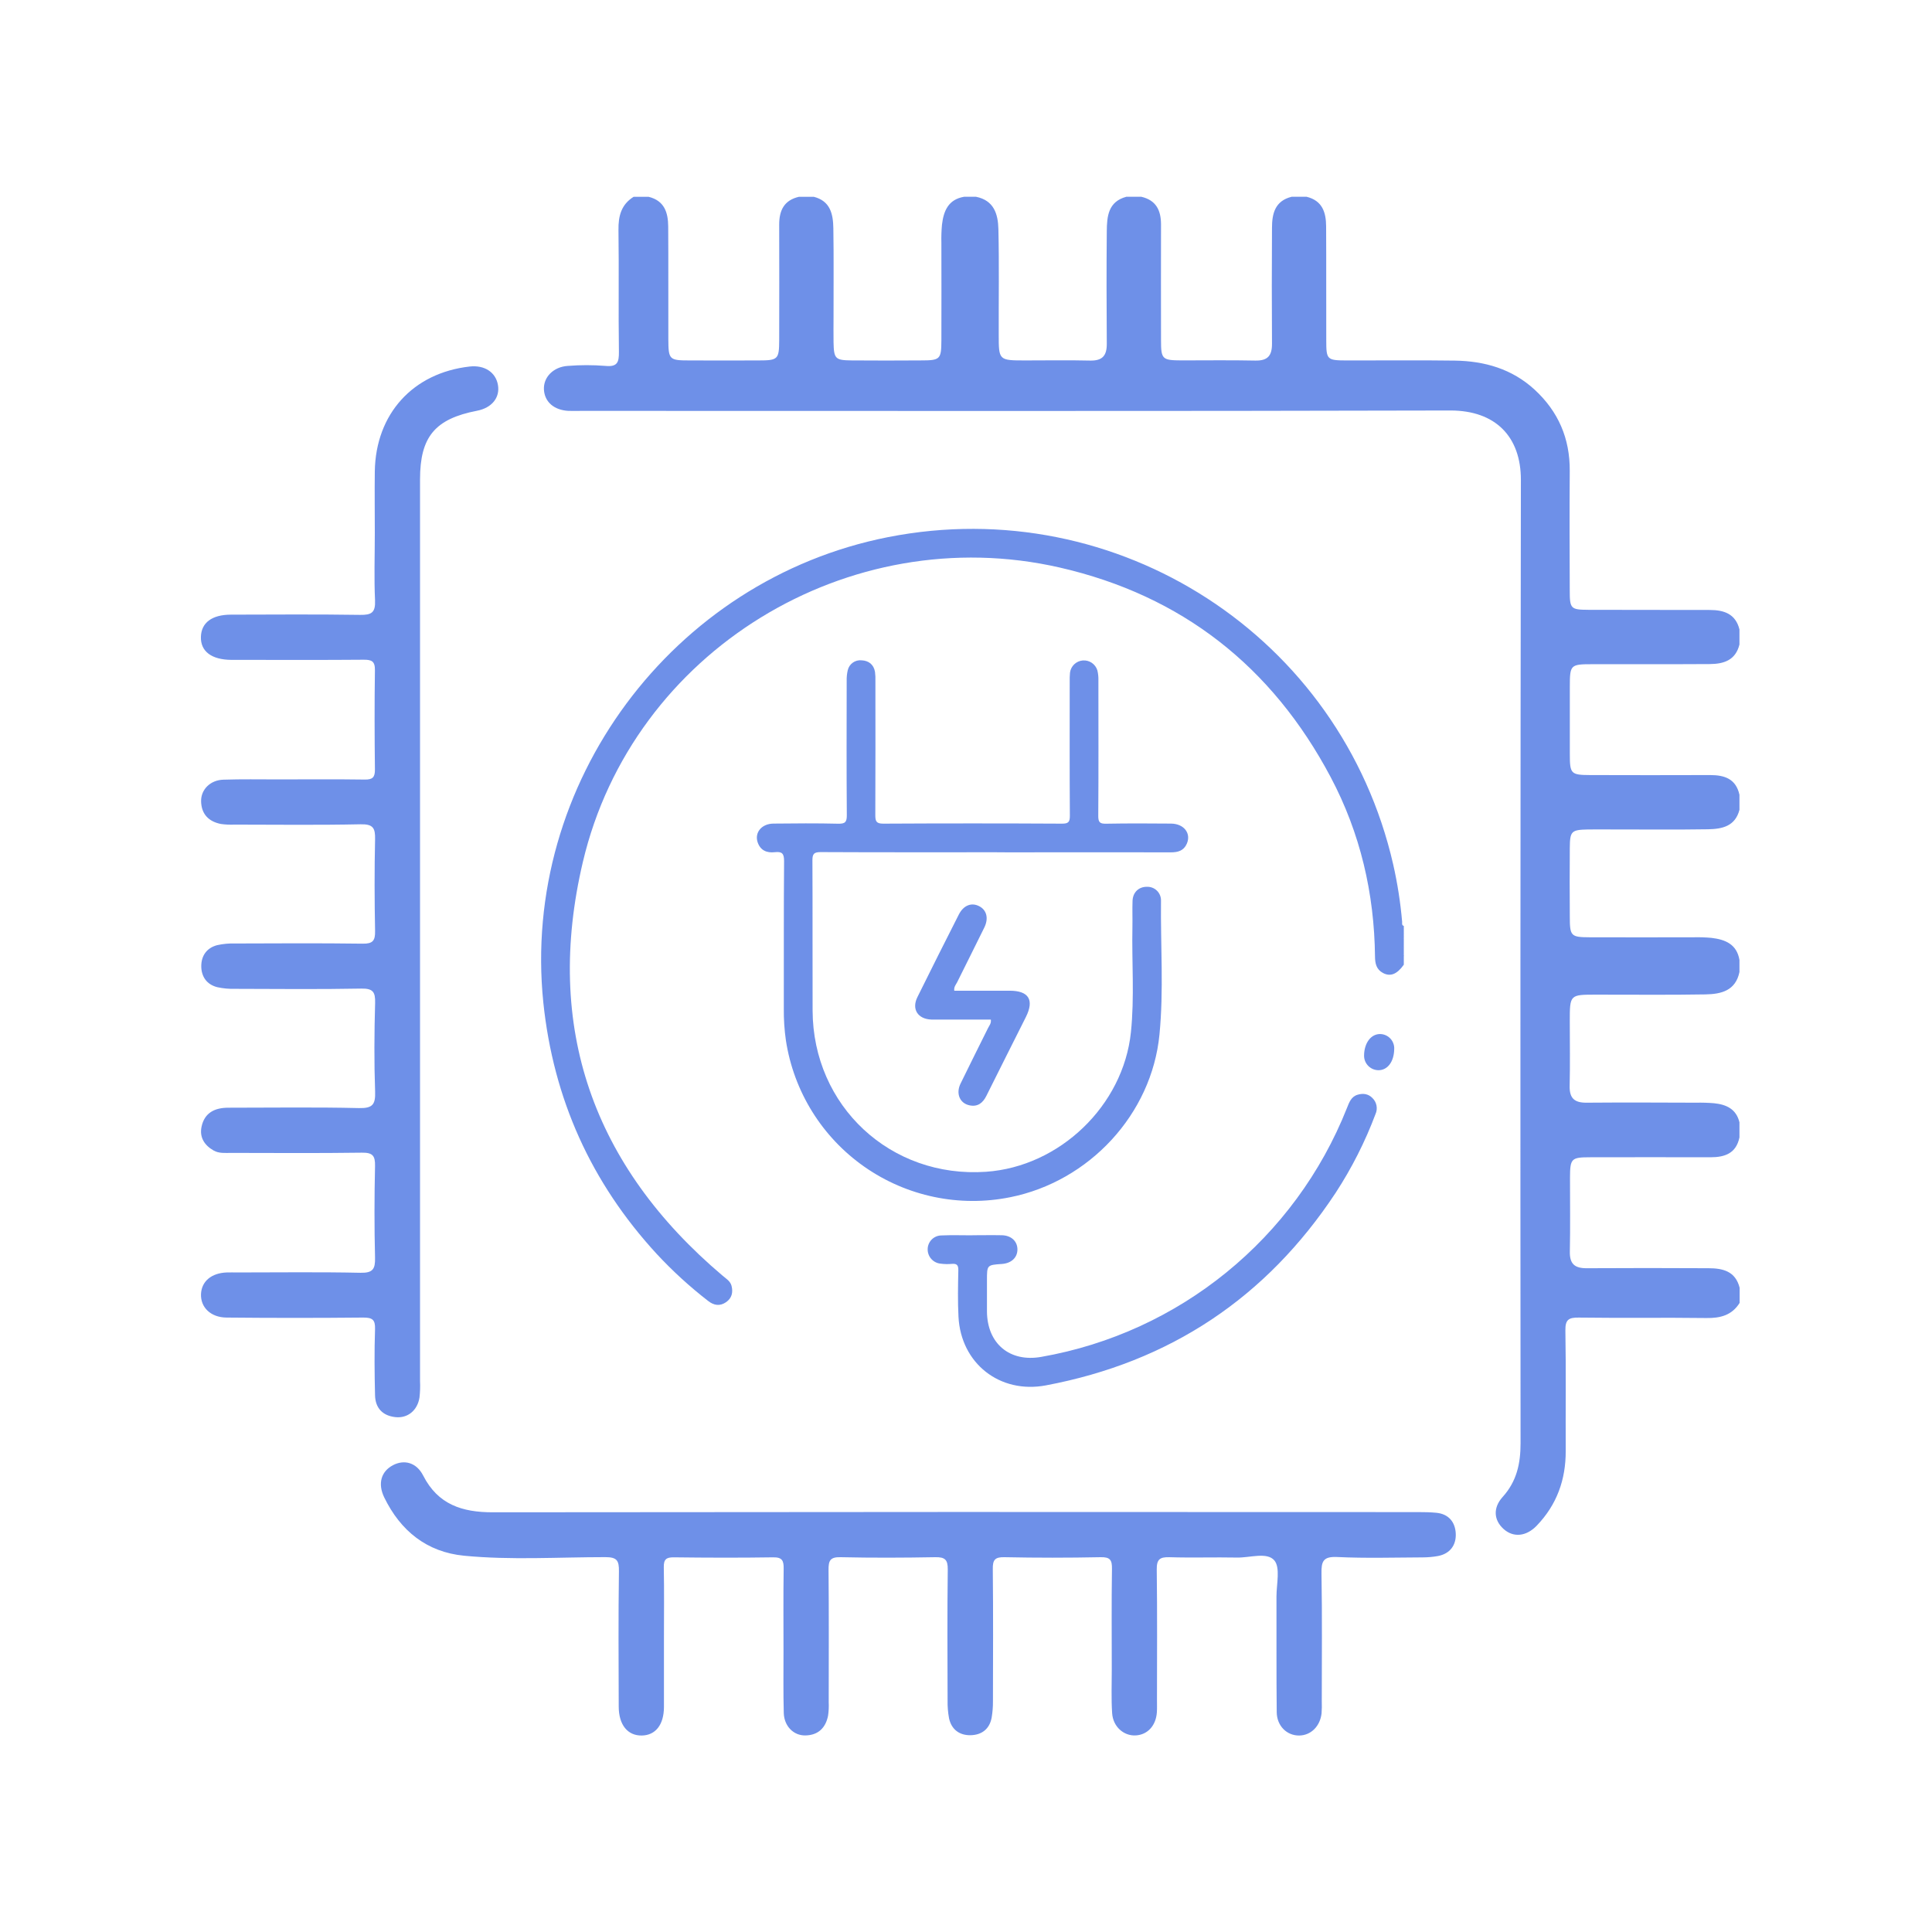
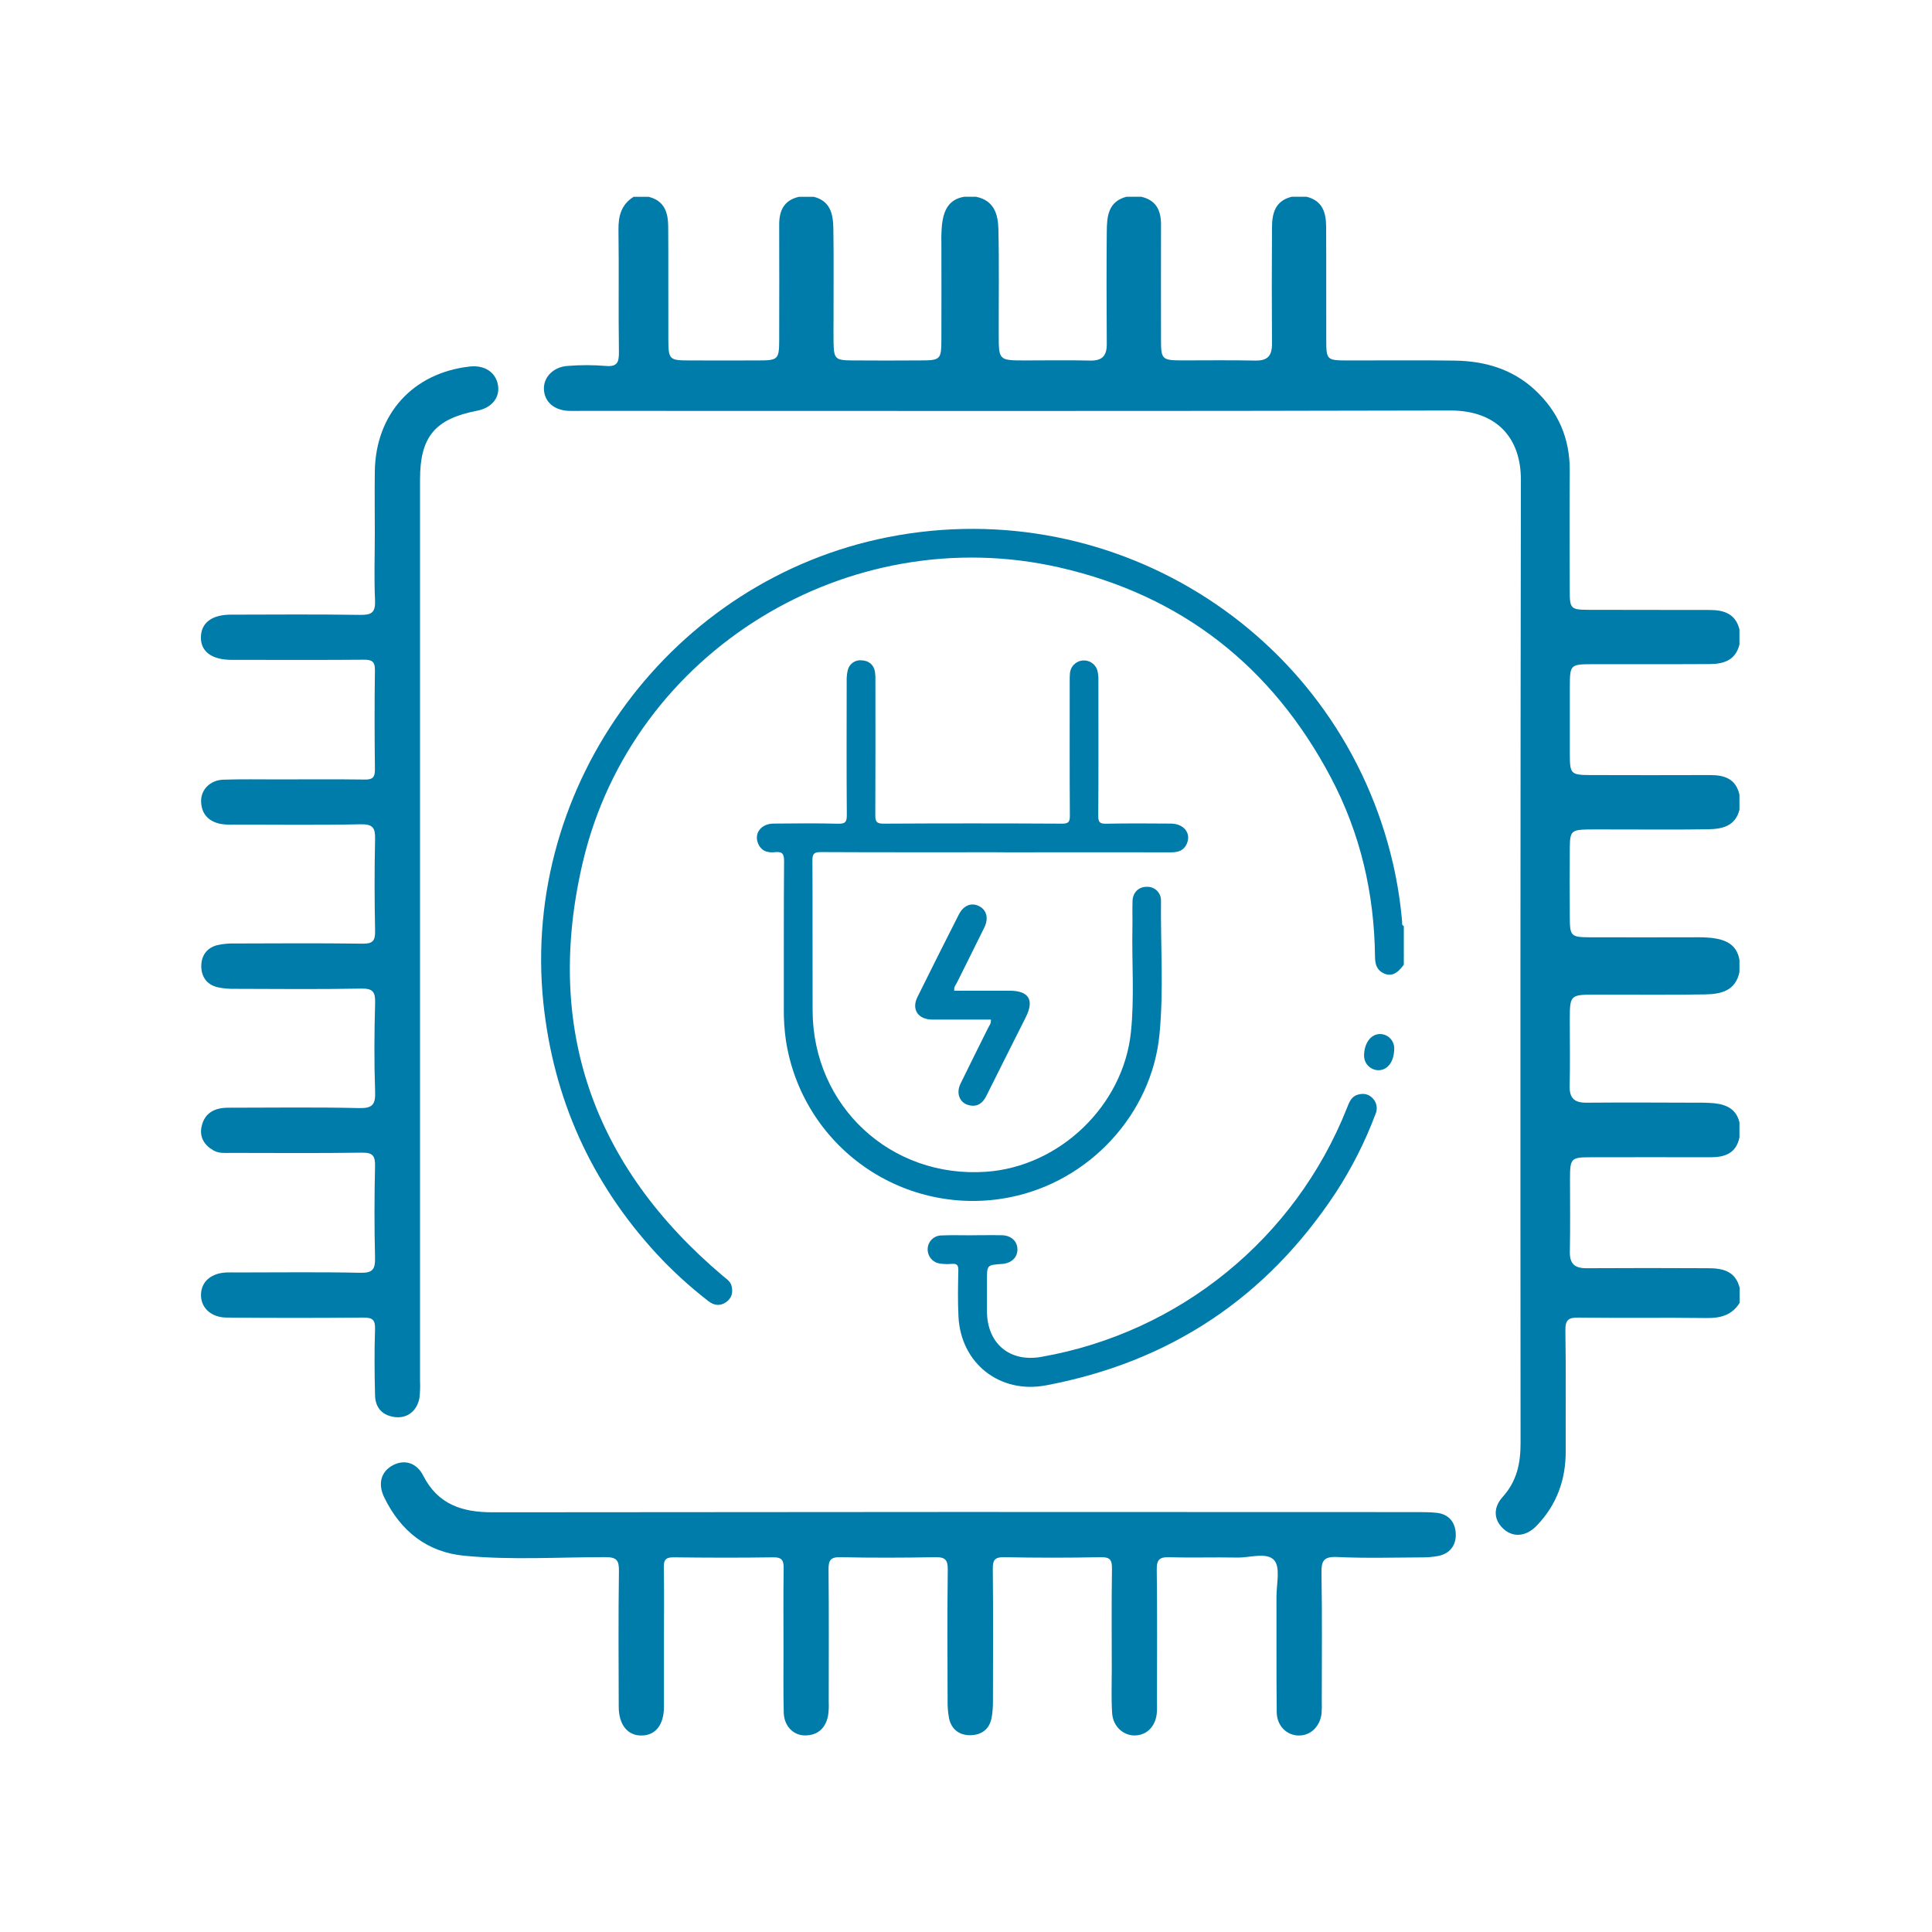
<svg xmlns="http://www.w3.org/2000/svg" id="SvgjsSvg1270" width="288" height="288" version="1.1">
  <defs id="SvgjsDefs1271" />
  <g id="SvgjsG1272">
    <svg data-name="Layer 1" viewBox="0 0 1000 1000" width="288" height="288">
-       <path d="M900.43 674.38c-4 6.39-9.93 7.93-17.17 7.83-22-.29-44.07.07-66.1-.23-5.31-.07-7 1.13-6.92 6.72.36 20.74.07 41.48.17 62.22.08 14.93-4.59 27.94-15 38.76-5.41 5.63-12.08 6.28-17.15 1.73s-5.6-10.93-.5-16.58c7.3-8.08 9.29-17.29 9.28-27.84q-.21-249.27.17-498.52c.06-22.5-13.19-36-36.45-36-149.84.4-299.68.2-449.52.2-2.33 0-4.67.08-7 0-7.48-.39-12.34-4.64-12.7-11s4.84-11.82 12.39-12.28a122.24 122.24 0 0119.42 0c6.23.62 7.07-1.89 7-7.35-.31-21 .07-42-.23-63-.11-7.24 1.44-13.17 7.83-17.17h7.78c8.13 2 10.08 8.07 10.13 15.36.14 19.44 0 38.88.07 58.33.05 10.56.46 11 10.9 11q17.9.07 35.78 0c10.08 0 10.65-.56 10.7-10.45.1-20 0-39.92 0-59.89 0-7.35 2.54-12.57 10.18-14.35h7.77c8.55 2.2 9.95 8.93 10.08 16.26.26 15.28.06 30.55.1 45.83 0 4.4-.07 8.8 0 13.2.18 8.55.88 9.32 9.39 9.39 11.9.11 23.81.07 35.72 0 10.13 0 10.66-.52 10.71-10.4.08-16.83 0-33.66 0-50.49a80.38 80.38 0 01.3-9.31c.84-7.16 3.26-13.1 11.43-14.5h6.22c9.25 1.89 11.38 8.87 11.56 16.82.43 18.12.11 36.25.17 54.37 0 13.51 0 13.52 13.84 13.52 11.13 0 22.27-.19 33.39.07 6.38.15 8.74-2.45 8.7-8.71-.14-19.42-.18-38.84 0-58.26.07-7.71.73-15.29 10.11-17.81h7.78c7.63 1.78 10.18 7 10.18 14.35 0 20-.07 39.93 0 59.89 0 9.89.62 10.41 10.7 10.45 12.7 0 25.41-.17 38.1.09 6.42.13 8.68-2.52 8.64-8.76q-.19-29.94 0-59.88c0-7.49 1.58-14 10.15-16.14h7.78c8.11 2 10.05 8 10.09 15.33.12 19.67 0 39.35.07 59 0 10 .37 10.35 10.57 10.39 18.63.05 37.27-.19 55.9.08 15.45.22 29.63 4.26 41.34 15 12.33 11.35 18.33 25.31 18.22 42.09-.15 20.71-.08 41.41 0 62.12 0 9.2.57 9.74 9.61 9.78 21 .1 41.93 0 62.9.08 7.29 0 13.35 2 15.33 10.09v7.78c-2 8.13-8.06 10.08-15.35 10.13-20.22.14-40.44 0-60.66.07-11.54 0-11.77.26-11.79 11.68 0 11.67 0 23.33 0 35 0 10.07.59 10.65 10.46 10.7 20.74.09 41.48.05 62.21 0 7.5 0 13.32 2 15.13 10.2v7.78c-2.2 8.53-8.93 9.95-16.26 10.08-16 .26-32.1.06-48.15.1-4.66 0-9.32-.07-14 0-8.57.18-9.32.87-9.4 9.38-.11 11.91-.07 23.82 0 35.73 0 10.12.53 10.66 10.41 10.7 17.87.08 35.73 0 53.59 0a80.3 80.3 0 019.31.3c7.16.85 13.11 3.26 14.5 11.43v6.23c-2 9.7-9.44 11.45-17.6 11.6-18.89.34-37.79.09-56.69.13-13.52 0-13.53 0-13.53 13.83 0 11.14.2 22.27-.07 33.4-.15 6.38 2.47 8.74 8.72 8.69 18.9-.15 37.8-.07 56.7 0a90.3 90.3 0 019.31.28c6.39.65 11.52 3 13.16 9.9v7.78C898.62 597 892.8 599 885.3 599q-31.09-.07-62.21 0c-9.87 0-10.42.63-10.46 10.69 0 12.7.18 25.41-.08 38.11-.14 6.43 2.54 8.67 8.76 8.63q31.5-.18 63 0c7.49 0 14 1.58 16.13 10.15zM343.66 847.83c0 11.93 0 23.86 0 35.78-.06 9.13-4.35 14.55-11.41 14.69-7.35.15-12-5.48-12-15-.07-23.34-.22-46.68.11-70 .08-5.62-1.06-7.33-7.07-7.33-24.36 0-48.78 1.62-73.06-.73-19.29-1.86-32.9-12.84-41.33-30.13-3.5-7.18-1.63-13.5 4.48-16.72 5.79-3.06 12.17-1.47 15.66 5.37 7.66 15 20.17 19 35.94 19q239.56-.28 479.13-.1c3.11 0 6.23.05 9.31.35 6.51.62 9.84 4.94 10.08 10.86s-3 10.38-9.29 11.54a45.17 45.17 0 01-7.7.69c-14.78.06-29.58.52-44.33-.19-7.29-.35-8.3 2.18-8.18 8.6.39 22 .15 44.08.15 66.11a56 56 0 01-.11 6.22c-.76 6.72-5.56 11.41-11.59 11.46-6.33.07-11.54-4.92-11.62-12.07-.22-20-.06-39.92-.13-59.89 0-6.43 2.1-15-1.16-18.74-3.83-4.37-12.63-1.27-19.26-1.41-11.66-.23-23.34.18-35-.18-5-.15-6.62 1.16-6.55 6.41.3 22.55.13 45.11.12 67.66 0 2.08.08 4.16-.06 6.22-.47 6.9-4.81 11.6-10.92 11.95s-11.76-4.4-12.23-11.5c-.5-7.49-.19-15-.19-22.55 0-17.37-.17-34.74.1-52.11.08-4.67-.95-6.2-5.91-6.09q-24.87.51-49.77 0c-4.87-.09-6.07 1.36-6 6.1.24 22.81.13 45.63.08 68.44a48.14 48.14 0 01-.67 8.49c-1.1 6-5.22 9-10.92 9.11s-9.92-2.93-11.15-8.81a46.18 46.18 0 01-.74-9.26c-.06-22.55-.19-45.11.09-67.67.07-5.17-1.49-6.49-6.5-6.4-16.33.3-32.67.37-49 0-5.4-.13-6.25 1.8-6.21 6.58.22 22.81.11 45.63.09 68.44a35.89 35.89 0 01-.33 7c-1.26 6.37-5.16 10.14-11.78 10.24-6.09.1-10.95-4.82-11.15-11.6-.3-10.62-.13-21.26-.14-31.89 0-14.26-.13-28.52.08-42.77.06-4.12-.67-6-5.42-5.93-17.1.27-34.22.21-51.33 0-4-.05-5.38 1-5.29 5.21C343.82 823.46 343.66 835.65 343.66 847.83zM194 275.83c0-10.63-.14-21.27 0-31.89.47-29.73 19.73-50.92 49.13-54.23 7.63-.85 13.44 2.93 14.6 9.51s-3.17 11.91-10.81 13.38c-21.79 4.21-29.51 13.5-29.51 35.54q0 233.34 0 466.68a53.79 53.79 0 01-.28 8.53c-1.08 6.73-6.14 10.86-12.5 10.15-6.6-.73-10.36-4.72-10.51-11.31-.27-11.4-.39-22.82 0-34.22.16-4.92-1.38-6-6.08-6q-35.39.35-70.78 0c-8.19-.06-13.51-5.29-13.22-12.17.28-6.6 5.4-10.9 13.35-11.18 1.81-.06 3.63 0 5.44 0 21.26 0 42.53-.29 63.78.17 6.4.13 7.65-1.94 7.51-7.81-.39-15.8-.36-31.63 0-47.44.12-5.39-1.28-7-6.83-6.92-22.55.32-45.11.15-67.66.12-3.09 0-6.28.37-9.12-1.27-4.73-2.72-7.33-6.81-6.19-12.27 1.52-7.29 6.9-9.85 13.83-9.85 22.56 0 45.12-.34 67.66.19 7.05.16 8.58-1.84 8.35-8.54-.54-15.27-.43-30.59 0-45.88.15-5.65-1.09-7.54-7.15-7.43-21.77.41-43.55.19-65.33.13a38 38 0 01-9.24-.86c-5.42-1.38-8.24-5.45-8.26-10.84s2.8-9.48 8.19-10.9a37 37 0 019.24-.87c22-.07 44.08-.21 66.11.09 5.25.08 6.52-1.54 6.42-6.55-.3-15.81-.36-31.64 0-47.44.14-5.83-1-7.93-7.46-7.8-21.77.46-43.55.19-65.33.17a37.58 37.58 0 01-7-.33c-6.37-1.25-10.14-5.15-10.26-11.76-.12-6.09 4.8-11 11.58-11.17 9.32-.31 18.66-.14 28-.14 15 0 30.07-.14 45.11.08 4.07.06 5.33-1.14 5.28-5.26-.2-17.1-.25-34.22 0-51.33.08-4.69-1.72-5.47-5.86-5.44-20.74.18-41.48.08-62.22.08h-6.22c-10.24-.07-16-4.4-15.77-11.91.19-7.32 5.7-11.48 15.51-11.5 22.3-.05 44.6-.22 66.89.12 5.88.09 8-1.15 7.73-7.5C193.58 299.18 194 287.49 194 275.83z" fill="#6e90e8" class="color000 svgShape" />
-       <path d="M726.61,499.33c-3.53,4.95-6.94,6.33-10.8,4.27-3.4-1.81-4.07-4.87-4.11-8.46-.35-32.76-7.61-63.94-22.94-92.89-30.32-57.23-77-94-140.23-108.49-109.27-25-221.07,43.2-246.82,152.31-20.19,85.52,5.14,157.47,72.43,214.33,1.77,1.5,3.88,2.73,4.5,5.14.87,3.39.17,6.39-2.84,8.47-3.19,2.2-6.32,1.67-9.24-.62A220.82,220.82,0,0,1,339.88,649Q289,593.68,281.22,518.87C269.61,405.52,348,300,459.73,278c118.89-23.35,234.42,51.52,261.39,169.45a219.85,219.85,0,0,1,4.62,29.66c.06.78-.33,1.8.87,2.15v3.49c-.54.48-.43,1.13-.45,1.74s-.09,1.26.45,1.74v3.49a6.69,6.69,0,0,0,0,5.23Z" fill="#6e90e8" class="color000 svgShape" />
-       <path fill="#6e90e8" d="M726.61,495a3.94,3.94,0,0,1,0-5.23Z" class="color131313 svgShape" />
-       <path fill="#6e90e8" d="M725.88,484.46c-.1-.71-.28-1.46.73-1.69v1.74C726.34,484.91,726.09,484.9,725.88,484.46Z" class="color797979 svgShape" />
-       <path fill="#6e90e8" d="M725.88,484.46c.24,0,.49,0,.73.05v1.74C725.76,485.9,725.73,485.22,725.88,484.46Z" class="color5a5a5a svgShape" />
-       <path d="M515.43 441.13c-30.23 0-60.45.06-90.68-.09-3.51 0-4.26 1-4.24 4.34.13 25.87 0 51.74.09 77.61.14 49.52 40.39 86.94 89.76 83.52 38.08-2.63 71.06-34.24 75-72.23 1.89-18.1.41-36.3.78-54.45.09-4.5-.1-9 .06-13.51s3.26-7.39 7.52-7.31a7 7 0 017.21 7.17c-.26 23.09 1.46 46.25-.79 69.27-4 41.25-36.34 76.06-77.31 84.24A97.88 97.88 0 01406.78 538.5 108.26 108.26 0 01405.7 522c.06-25.43-.08-50.87.14-76.3 0-4-1.1-5-4.81-4.61-4.16.48-7.5-.92-8.91-5.23-1.6-5 2.16-9.5 8.17-9.57 11.19-.12 22.38-.21 33.57.06 3.69.09 4.48-.94 4.45-4.52-.18-23.1-.1-46.21-.07-69.32a21.71 21.71 0 01.55-5.59 6.65 6.65 0 017.18-5.14c3.67.16 6.28 2.18 6.93 6a29.23 29.23 0 01.21 4.78c0 23.11.07 46.21-.05 69.32 0 3.2.49 4.46 4.16 4.44q46.21-.25 92.43 0c3.23 0 4.13-.73 4.11-4.06-.16-23.1-.08-46.21-.08-69.32a40 40 0 01.15-4.78A7.27 7.27 0 01568 347a19.34 19.34 0 01.53 5.16c0 23.4.1 46.8-.07 70.19 0 3.33.88 4.06 4.08 4 11.19-.21 22.38-.16 33.57-.06 6.74.06 10.55 5.07 8.17 10.45-1.59 3.6-4.57 4.44-8.19 4.43q-42.29-.06-84.58 0zM503.37 639.36c5.08 0 10.17-.11 15.25 0 4.88.14 8 3.16 8 7.37s-3.17 7.15-8 7.49c-7.77.54-7.77.54-7.77 8.49 0 5.38 0 10.76 0 16.13.13 16.59 11.75 26.37 28.1 23.48A208.94 208.94 0 00697.18 573.5c1.13-2.85 2.17-5.85 5.48-6.86 2.8-.85 5.54-.53 7.68 1.67a7.36 7.36 0 011.59 8.41 208.86 208.86 0 01-20.58 40.65q-53.86 81.6-150 99.7c-23.83 4.49-44-11.34-45.24-35.53-.42-8-.25-16-.08-24 .06-2.77-.82-3.6-3.45-3.35a25.43 25.43 0 01-5.65-.12 7.39 7.39 0 01-6.77-7.28 7.18 7.18 0 017.1-7.33c5.37-.24 10.75-.06 16.13-.06z" fill="#6e90e8" class="color000 svgShape" />
-       <path d="M493.93,512.79q14.31,0,28.66,0c9.9,0,12.83,4.77,8.4,13.63-6.81,13.59-13.66,27.16-20.43,40.77-1.81,3.65-4.45,5.79-8.63,4.95-5.13-1-7.28-6.08-4.76-11.26,4.68-9.64,9.51-19.2,14.26-28.81.63-1.25,1.71-2.36,1.42-4.35h-26c-1.6,0-3.2,0-4.8,0-7-.26-10.29-5.38-7.2-11.62q10.59-21.42,21.42-42.71c2.45-4.85,6.62-6.44,10.65-4.3,3.8,2,4.87,6.27,2.56,11-4.66,9.5-9.42,18.94-14.11,28.41C494.73,509.72,493.66,510.83,493.93,512.79Z" fill="#6e90e8" class="color000 svgShape" />
-       <path fill="#6e90e8" d="M721.64,543.06c-.13,6.54-3.46,10.93-8.24,10.88a7.52,7.52,0,0,1-7.36-7.61c.06-6.59,3.69-11.31,8.55-11.11A7.41,7.41,0,0,1,721.64,543.06Z" class="color020202 svgShape" />
+       <path d="M900.43 674.38c-4 6.39-9.93 7.93-17.17 7.83-22-.29-44.07.07-66.1-.23-5.31-.07-7 1.13-6.92 6.72.36 20.74.07 41.48.17 62.22.08 14.93-4.59 27.94-15 38.76-5.41 5.63-12.08 6.28-17.15 1.73s-5.6-10.93-.5-16.58c7.3-8.08 9.29-17.29 9.28-27.84q-.21-249.27.17-498.52c.06-22.5-13.19-36-36.45-36-149.84.4-299.68.2-449.52.2-2.33 0-4.67.08-7 0-7.48-.39-12.34-4.64-12.7-11s4.84-11.82 12.39-12.28a122.24 122.24 0 0119.42 0c6.23.62 7.07-1.89 7-7.35-.31-21 .07-42-.23-63-.11-7.24 1.44-13.17 7.83-17.17h7.78c8.13 2 10.08 8.07 10.13 15.36.14 19.44 0 38.88.07 58.33.05 10.56.46 11 10.9 11q17.9.07 35.78 0c10.08 0 10.65-.56 10.7-10.45.1-20 0-39.92 0-59.89 0-7.35 2.54-12.57 10.18-14.35h7.77c8.55 2.2 9.95 8.93 10.08 16.26.26 15.28.06 30.55.1 45.83 0 4.4-.07 8.8 0 13.2.18 8.55.88 9.32 9.39 9.39 11.9.11 23.81.07 35.72 0 10.13 0 10.66-.52 10.71-10.4.08-16.83 0-33.66 0-50.49a80.38 80.38 0 01.3-9.31c.84-7.16 3.26-13.1 11.43-14.5h6.22c9.25 1.89 11.38 8.87 11.56 16.82.43 18.12.11 36.25.17 54.37 0 13.51 0 13.52 13.84 13.52 11.13 0 22.27-.19 33.39.07 6.38.15 8.74-2.45 8.7-8.71-.14-19.42-.18-38.84 0-58.26.07-7.71.73-15.29 10.11-17.81h7.78c7.63 1.78 10.18 7 10.18 14.35 0 20-.07 39.93 0 59.89 0 9.89.62 10.41 10.7 10.45 12.7 0 25.41-.17 38.1.09 6.42.13 8.68-2.52 8.64-8.76q-.19-29.94 0-59.88c0-7.49 1.58-14 10.15-16.14h7.78c8.11 2 10.05 8 10.09 15.33.12 19.67 0 39.35.07 59 0 10 .37 10.35 10.57 10.39 18.63.05 37.27-.19 55.9.08 15.45.22 29.63 4.26 41.34 15 12.33 11.35 18.33 25.31 18.22 42.09-.15 20.71-.08 41.41 0 62.12 0 9.2.57 9.74 9.61 9.78 21 .1 41.93 0 62.9.08 7.29 0 13.35 2 15.33 10.09v7.78c-2 8.13-8.06 10.08-15.35 10.13-20.22.14-40.44 0-60.66.07-11.54 0-11.77.26-11.79 11.68 0 11.67 0 23.33 0 35 0 10.07.59 10.65 10.46 10.7 20.74.09 41.48.05 62.21 0 7.5 0 13.32 2 15.13 10.2v7.78c-2.2 8.53-8.93 9.95-16.26 10.08-16 .26-32.1.06-48.15.1-4.66 0-9.32-.07-14 0-8.57.18-9.32.87-9.4 9.38-.11 11.91-.07 23.82 0 35.73 0 10.12.53 10.66 10.41 10.7 17.87.08 35.73 0 53.59 0a80.3 80.3 0 019.31.3c7.16.85 13.11 3.26 14.5 11.43v6.23c-2 9.7-9.44 11.45-17.6 11.6-18.89.34-37.79.09-56.69.13-13.52 0-13.53 0-13.53 13.83 0 11.14.2 22.27-.07 33.4-.15 6.38 2.47 8.74 8.72 8.69 18.9-.15 37.8-.07 56.7 0a90.3 90.3 0 019.31.28c6.39.65 11.52 3 13.16 9.9v7.78C898.62 597 892.8 599 885.3 599q-31.09-.07-62.21 0c-9.87 0-10.42.63-10.46 10.69 0 12.7.18 25.41-.08 38.11-.14 6.43 2.54 8.67 8.76 8.63q31.5-.18 63 0c7.49 0 14 1.58 16.13 10.15zM343.66 847.83c0 11.93 0 23.86 0 35.78-.06 9.13-4.35 14.55-11.41 14.69-7.35.15-12-5.48-12-15-.07-23.34-.22-46.68.11-70 .08-5.62-1.06-7.33-7.07-7.33-24.36 0-48.78 1.62-73.06-.73-19.29-1.86-32.9-12.84-41.33-30.13-3.5-7.18-1.63-13.5 4.48-16.72 5.79-3.06 12.17-1.47 15.66 5.37 7.66 15 20.17 19 35.94 19q239.56-.28 479.13-.1c3.11 0 6.23.05 9.31.35 6.51.62 9.84 4.94 10.08 10.86s-3 10.38-9.29 11.54a45.17 45.17 0 01-7.7.69c-14.78.06-29.58.52-44.33-.19-7.29-.35-8.3 2.18-8.18 8.6.39 22 .15 44.08.15 66.11a56 56 0 01-.11 6.22c-.76 6.72-5.56 11.41-11.59 11.46-6.33.07-11.54-4.92-11.62-12.07-.22-20-.06-39.92-.13-59.89 0-6.43 2.1-15-1.16-18.74-3.83-4.37-12.63-1.27-19.26-1.41-11.66-.23-23.34.18-35-.18-5-.15-6.62 1.16-6.55 6.41.3 22.55.13 45.11.12 67.66 0 2.08.08 4.16-.06 6.22-.47 6.9-4.81 11.6-10.92 11.95s-11.76-4.4-12.23-11.5c-.5-7.49-.19-15-.19-22.55 0-17.37-.17-34.74.1-52.11.08-4.67-.95-6.2-5.91-6.09q-24.87.51-49.77 0c-4.87-.09-6.07 1.36-6 6.1.24 22.81.13 45.63.08 68.44a48.14 48.14 0 01-.67 8.49c-1.1 6-5.22 9-10.92 9.11s-9.92-2.93-11.15-8.81a46.18 46.18 0 01-.74-9.26c-.06-22.55-.19-45.11.09-67.67.07-5.17-1.49-6.49-6.5-6.4-16.33.3-32.67.37-49 0-5.4-.13-6.25 1.8-6.21 6.58.22 22.81.11 45.63.09 68.44a35.89 35.89 0 01-.33 7c-1.26 6.37-5.16 10.14-11.78 10.24-6.09.1-10.95-4.82-11.15-11.6-.3-10.62-.13-21.26-.14-31.89 0-14.26-.13-28.52.08-42.77.06-4.12-.67-6-5.42-5.93-17.1.27-34.22.21-51.33 0-4-.05-5.38 1-5.29 5.21C343.82 823.46 343.66 835.65 343.66 847.83zM194 275.83c0-10.63-.14-21.27 0-31.89.47-29.73 19.73-50.92 49.13-54.23 7.63-.85 13.44 2.93 14.6 9.51s-3.17 11.91-10.81 13.38c-21.79 4.21-29.51 13.5-29.51 35.54q0 233.34 0 466.68a53.79 53.79 0 01-.28 8.53c-1.08 6.73-6.14 10.86-12.5 10.15-6.6-.73-10.36-4.72-10.51-11.31-.27-11.4-.39-22.82 0-34.22.16-4.92-1.38-6-6.08-6q-35.39.35-70.78 0c-8.19-.06-13.51-5.29-13.22-12.17.28-6.6 5.4-10.9 13.35-11.18 1.81-.06 3.63 0 5.44 0 21.26 0 42.53-.29 63.78.17 6.4.13 7.65-1.94 7.51-7.81-.39-15.8-.36-31.63 0-47.44.12-5.39-1.28-7-6.83-6.92-22.55.32-45.11.15-67.66.12-3.09 0-6.28.37-9.12-1.27-4.73-2.72-7.33-6.81-6.19-12.27 1.52-7.29 6.9-9.85 13.83-9.85 22.56 0 45.12-.34 67.66.19 7.05.16 8.58-1.84 8.35-8.54-.54-15.27-.43-30.59 0-45.88.15-5.65-1.09-7.54-7.15-7.43-21.77.41-43.55.19-65.33.13a38 38 0 01-9.24-.86c-5.42-1.38-8.24-5.45-8.26-10.84s2.8-9.48 8.19-10.9a37 37 0 019.24-.87c22-.07 44.08-.21 66.11.09 5.25.08 6.52-1.54 6.42-6.55-.3-15.81-.36-31.64 0-47.44.14-5.83-1-7.93-7.46-7.8-21.77.46-43.55.19-65.33.17a37.58 37.58 0 01-7-.33c-6.37-1.25-10.14-5.15-10.26-11.76-.12-6.09 4.8-11 11.58-11.17 9.32-.31 18.66-.14 28-.14 15 0 30.07-.14 45.11.08 4.07.06 5.33-1.14 5.28-5.26-.2-17.1-.25-34.22 0-51.33.08-4.69-1.72-5.47-5.86-5.44-20.74.18-41.48.08-62.22.08h-6.22c-10.24-.07-16-4.4-15.77-11.91.19-7.32 5.7-11.48 15.51-11.5 22.3-.05 44.6-.22 66.89.12 5.88.09 8-1.15 7.73-7.5C193.58 299.18 194 287.49 194 275.83z" fill="#007CAA" class="color000 svgShape" />
+       <path d="M726.61,499.33c-3.53,4.95-6.94,6.33-10.8,4.27-3.4-1.81-4.07-4.87-4.11-8.46-.35-32.76-7.61-63.94-22.94-92.89-30.32-57.23-77-94-140.23-108.49-109.27-25-221.07,43.2-246.82,152.31-20.19,85.52,5.14,157.47,72.43,214.33,1.77,1.5,3.88,2.73,4.5,5.14.87,3.39.17,6.39-2.84,8.47-3.19,2.2-6.32,1.67-9.24-.62A220.82,220.82,0,0,1,339.88,649Q289,593.68,281.22,518.87C269.61,405.52,348,300,459.73,278c118.89-23.35,234.42,51.52,261.39,169.45a219.85,219.85,0,0,1,4.62,29.66c.06.78-.33,1.8.87,2.15v3.49c-.54.48-.43,1.13-.45,1.74s-.09,1.26.45,1.74v3.49a6.69,6.69,0,0,0,0,5.23Z" fill="#007CAA" class="color000 svgShape" />
+       <path fill="#007CAA" d="M726.61,495a3.94,3.94,0,0,1,0-5.23Z" class="color131313 svgShape" />
+       <path fill="#007CAA" d="M725.88,484.46c-.1-.71-.28-1.46.73-1.69v1.74C726.34,484.91,726.09,484.9,725.88,484.46Z" class="color797979 svgShape" />
+       <path fill="#007CAA" d="M725.88,484.46c.24,0,.49,0,.73.05v1.74C725.76,485.9,725.73,485.22,725.88,484.46Z" class="color5a5a5a svgShape" />
+       <path d="M515.43 441.13c-30.23 0-60.45.06-90.68-.09-3.51 0-4.26 1-4.24 4.34.13 25.87 0 51.74.09 77.61.14 49.52 40.39 86.94 89.76 83.52 38.08-2.63 71.06-34.24 75-72.23 1.89-18.1.41-36.3.78-54.45.09-4.5-.1-9 .06-13.51s3.26-7.39 7.52-7.31a7 7 0 017.21 7.17c-.26 23.09 1.46 46.25-.79 69.27-4 41.25-36.34 76.06-77.31 84.24A97.88 97.88 0 01406.78 538.5 108.26 108.26 0 01405.7 522c.06-25.43-.08-50.87.14-76.3 0-4-1.1-5-4.81-4.61-4.16.48-7.5-.92-8.91-5.23-1.6-5 2.16-9.5 8.17-9.57 11.19-.12 22.38-.21 33.57.06 3.69.09 4.48-.94 4.45-4.52-.18-23.1-.1-46.21-.07-69.32a21.71 21.71 0 01.55-5.59 6.65 6.65 0 017.18-5.14c3.67.16 6.28 2.18 6.93 6a29.23 29.23 0 01.21 4.78c0 23.11.07 46.21-.05 69.32 0 3.2.49 4.46 4.16 4.44q46.21-.25 92.43 0c3.23 0 4.13-.73 4.11-4.06-.16-23.1-.08-46.21-.08-69.32a40 40 0 01.15-4.78A7.27 7.27 0 01568 347a19.34 19.34 0 01.53 5.16c0 23.4.1 46.8-.07 70.19 0 3.33.88 4.06 4.08 4 11.19-.21 22.38-.16 33.57-.06 6.74.06 10.55 5.07 8.17 10.45-1.59 3.6-4.57 4.44-8.19 4.43q-42.29-.06-84.58 0zM503.37 639.36c5.08 0 10.17-.11 15.25 0 4.88.14 8 3.16 8 7.37s-3.17 7.15-8 7.49c-7.77.54-7.77.54-7.77 8.49 0 5.38 0 10.76 0 16.13.13 16.59 11.75 26.37 28.1 23.48A208.94 208.94 0 00697.18 573.5c1.13-2.85 2.17-5.85 5.48-6.86 2.8-.85 5.54-.53 7.68 1.67a7.36 7.36 0 011.59 8.41 208.86 208.86 0 01-20.58 40.65q-53.86 81.6-150 99.7c-23.83 4.49-44-11.34-45.24-35.53-.42-8-.25-16-.08-24 .06-2.77-.82-3.6-3.45-3.35a25.43 25.43 0 01-5.65-.12 7.39 7.39 0 01-6.77-7.28 7.18 7.18 0 017.1-7.33c5.37-.24 10.75-.06 16.13-.06z" fill="#007CAA" class="color000 svgShape" />
+       <path d="M493.93,512.79q14.31,0,28.66,0c9.9,0,12.83,4.77,8.4,13.63-6.81,13.59-13.66,27.16-20.43,40.77-1.81,3.65-4.45,5.79-8.63,4.95-5.13-1-7.28-6.08-4.76-11.26,4.68-9.64,9.51-19.2,14.26-28.81.63-1.25,1.71-2.36,1.42-4.35h-26c-1.6,0-3.2,0-4.8,0-7-.26-10.29-5.38-7.2-11.62q10.59-21.42,21.42-42.71c2.45-4.85,6.62-6.44,10.65-4.3,3.8,2,4.87,6.27,2.56,11-4.66,9.5-9.42,18.94-14.11,28.41C494.73,509.72,493.66,510.83,493.93,512.79Z" fill="#007CAA" class="color000 svgShape" />
+       <path fill="#007CAA" d="M721.64,543.06c-.13,6.54-3.46,10.93-8.24,10.88a7.52,7.52,0,0,1-7.36-7.61c.06-6.59,3.69-11.31,8.55-11.11A7.41,7.41,0,0,1,721.64,543.06Z" class="color020202 svgShape" />
    </svg>
  </g>
</svg>
